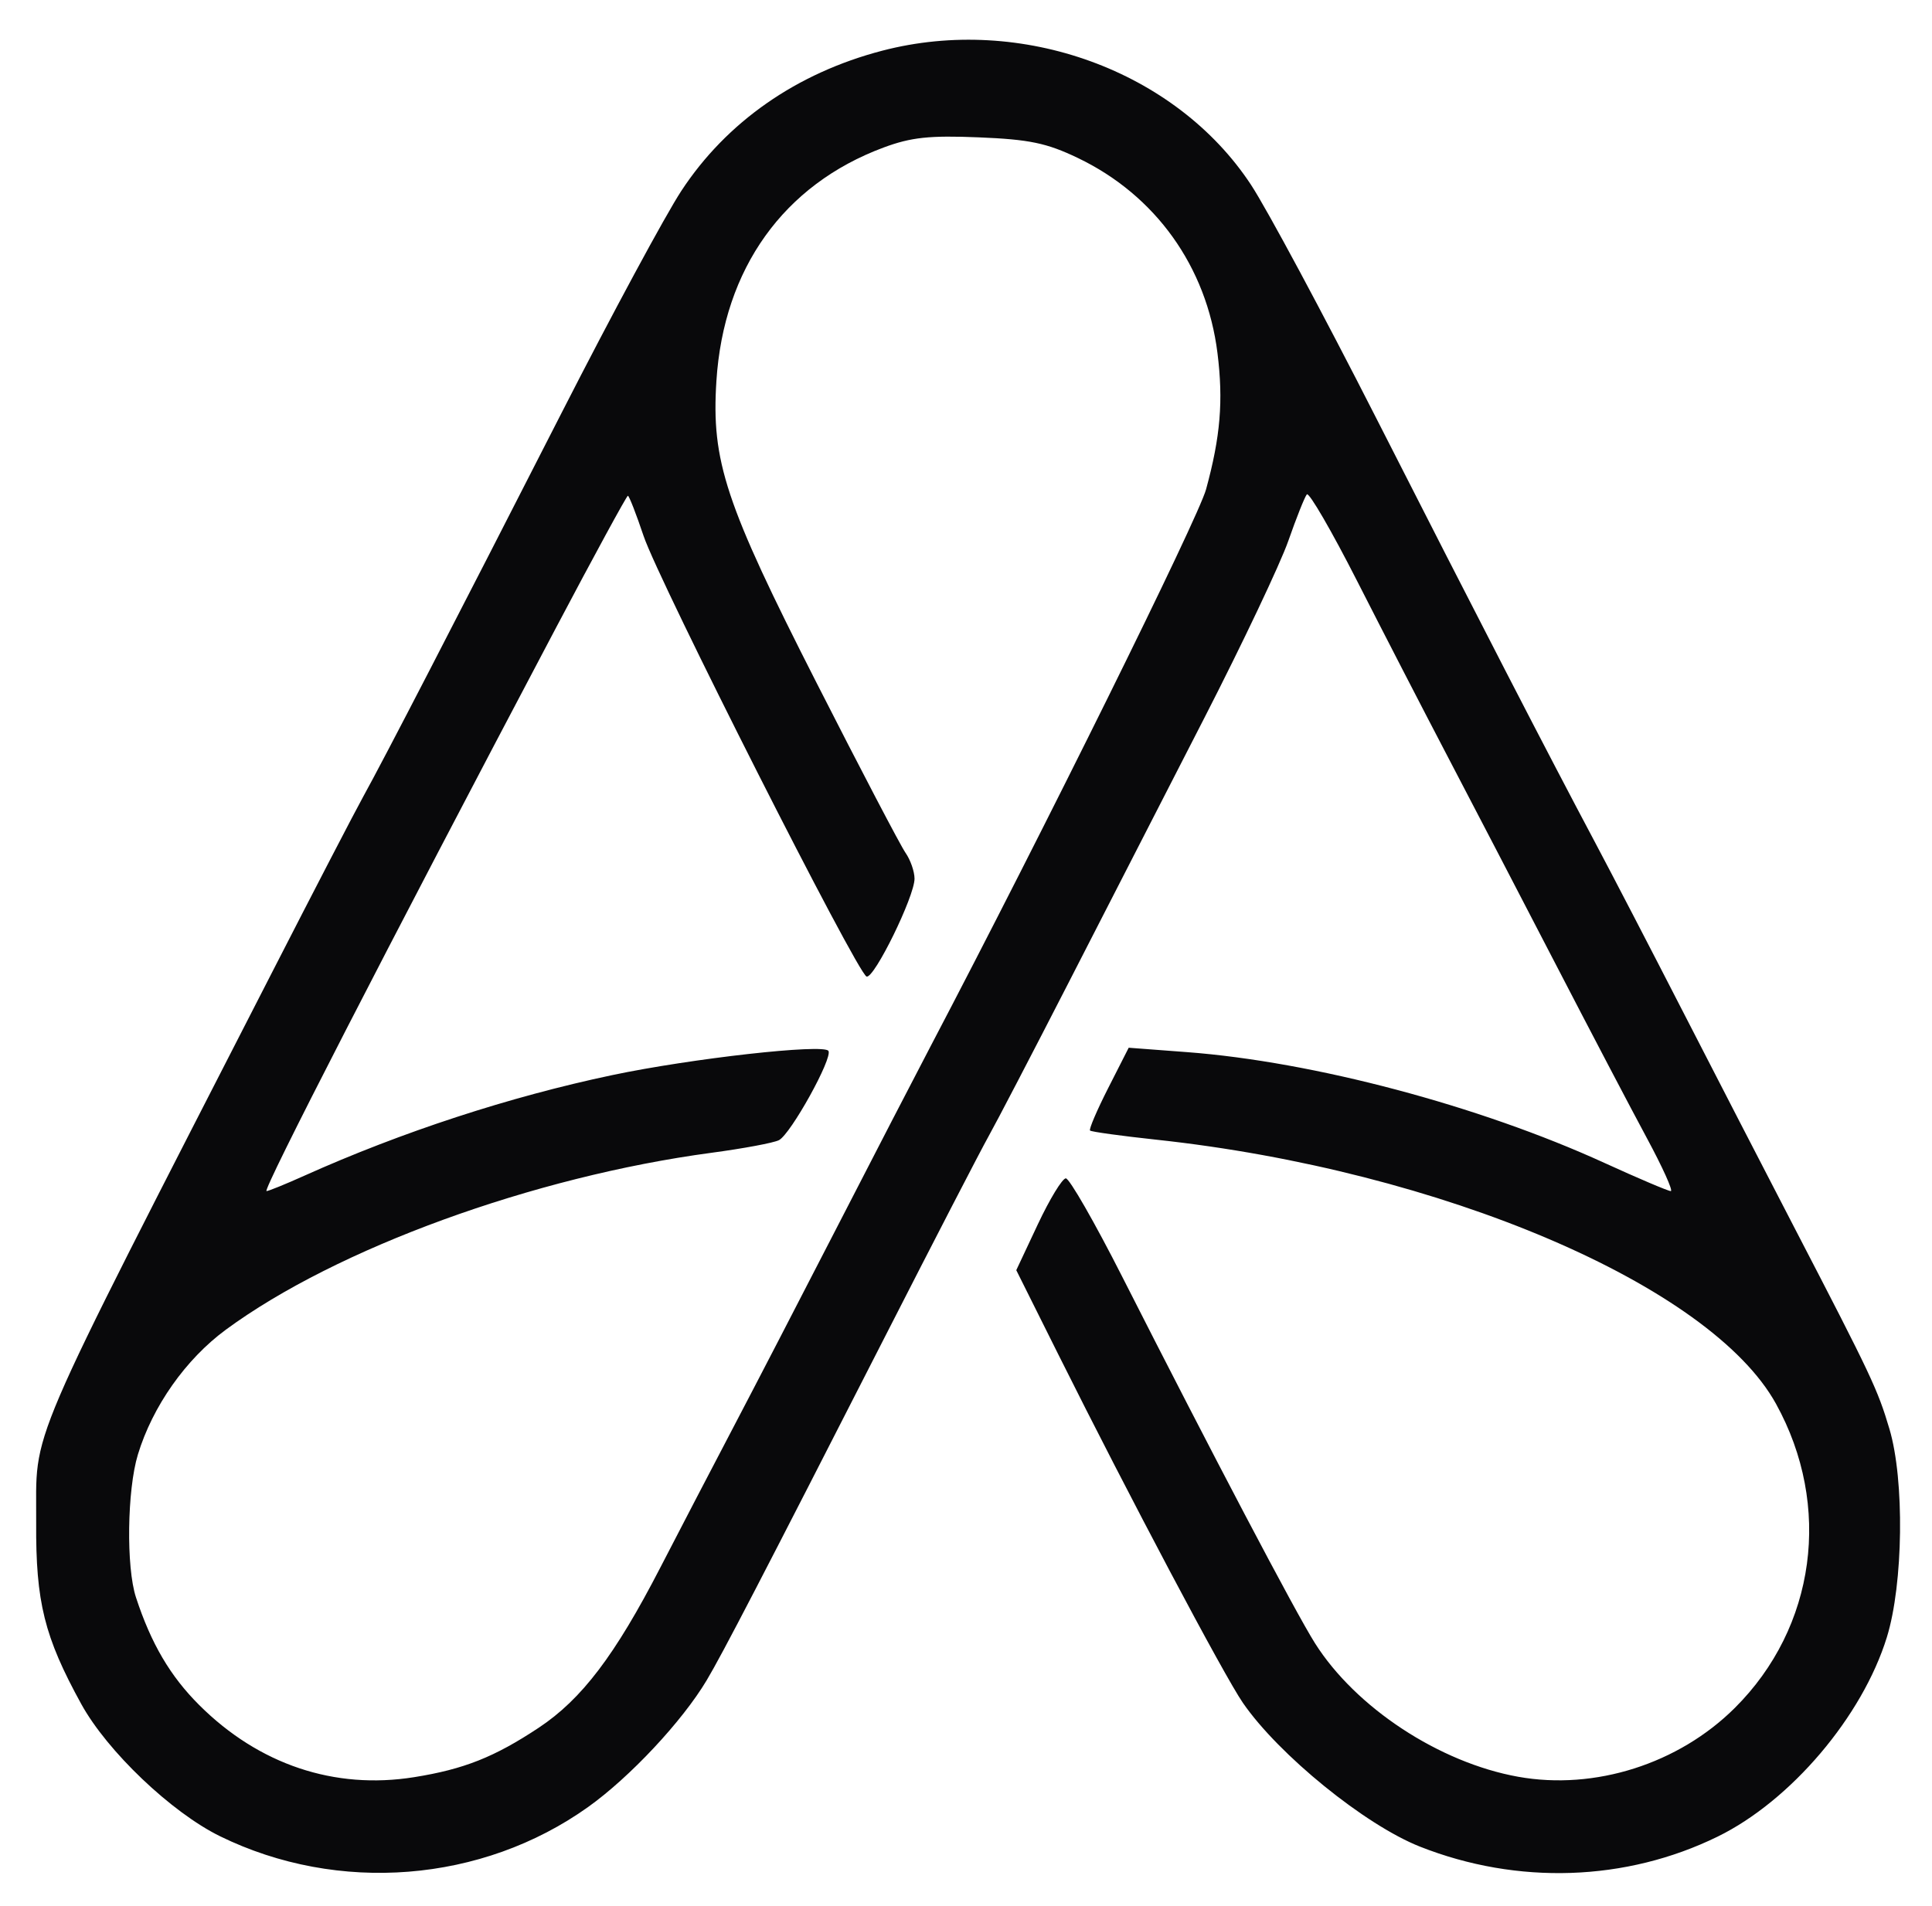
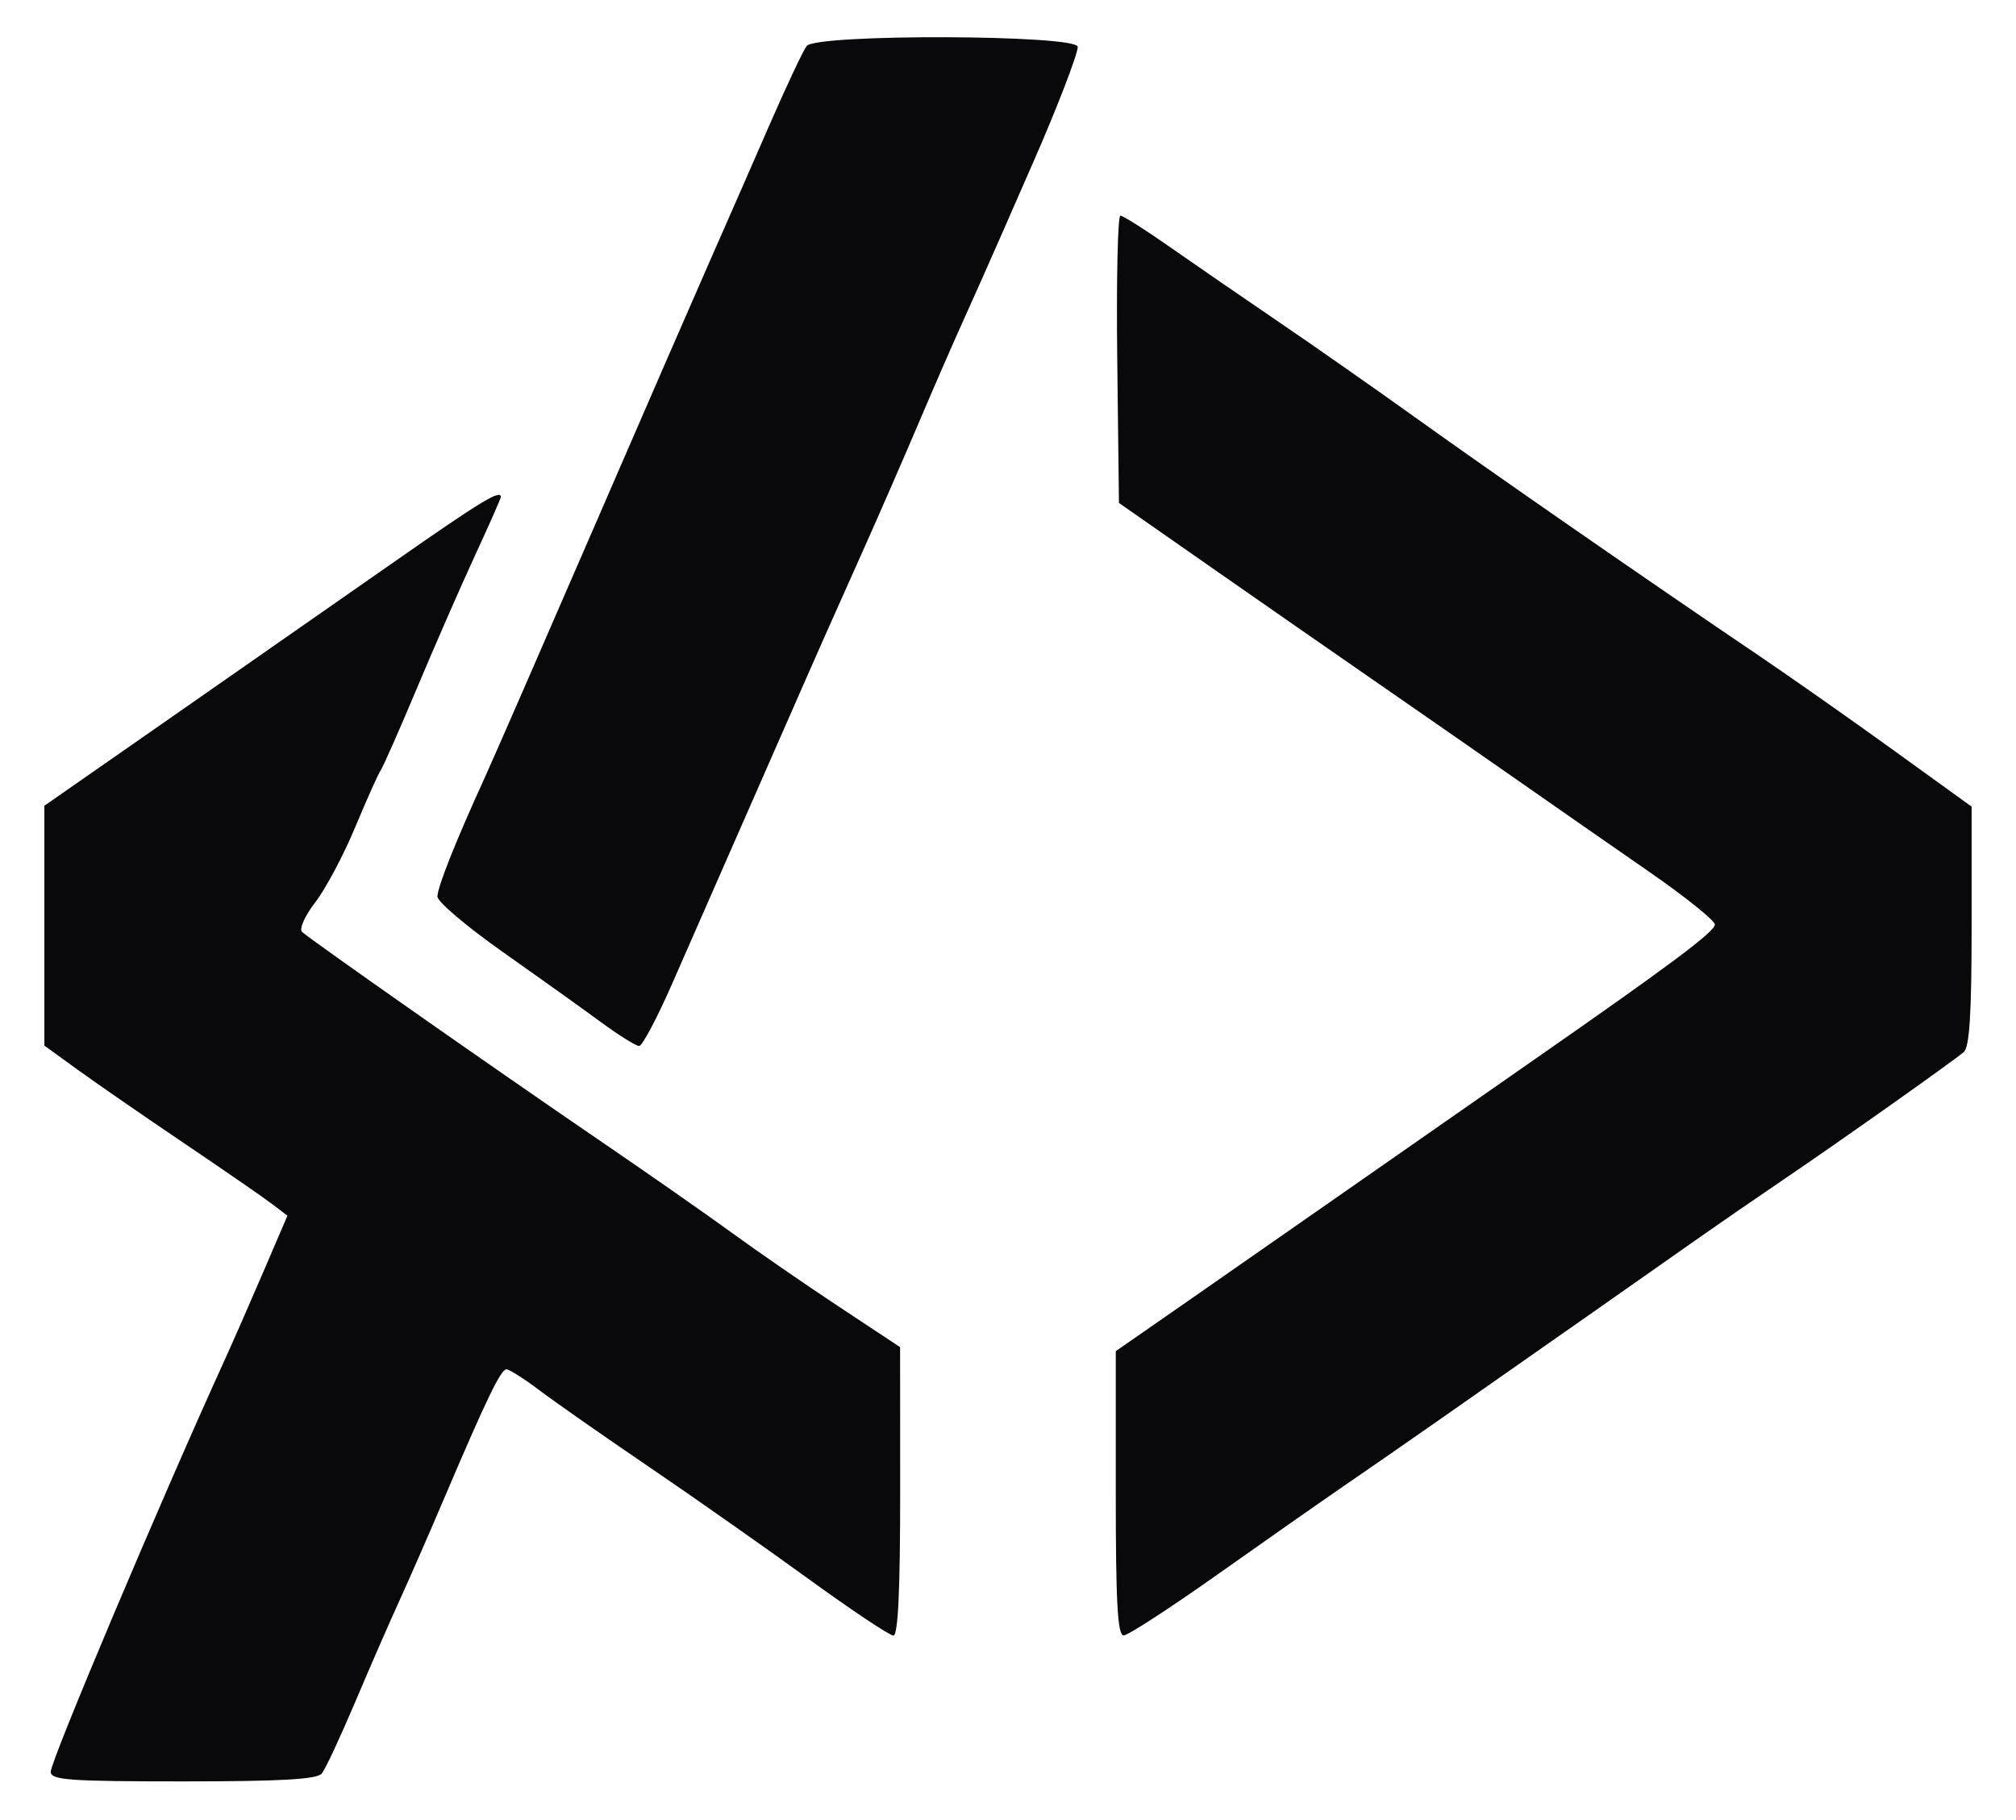
- <svg xmlns="http://www.w3.org/2000/svg" viewBox="0 0 300 296" fill="none">
-   <path d="M 137 7.872 C 123.699 11.342, 112.821 18.935, 105.791 29.655 C 103.322 33.420, 94.987 48.875, 87.269 64 C 70.492 96.875, 59.600 117.953, 56.386 123.760 C 55.089 126.103, 48.788 138.253, 42.384 150.760 C 3.094 227.486, 5.710 221.386, 5.617 236.500 C 5.541 248.830, 6.885 254.240, 12.612 264.660 C 16.652 272.011, 26.623 281.512, 34.180 285.212 C 52.523 294.192, 74.855 292.415, 91.322 280.665 C 97.805 276.038, 105.923 267.363, 109.722 261 C 112.143 256.947, 118.302 245.075, 137.478 207.500 C 145.057 192.650, 152.266 178.700, 153.499 176.500 C 154.732 174.300, 160.355 163.500, 165.995 152.500 C 171.635 141.500, 181.094 123.050, 187.015 111.500 C 192.936 99.950, 198.803 87.575, 200.052 84 C 201.301 80.425, 202.594 77.179, 202.925 76.787 C 203.256 76.394, 206.780 82.469, 210.756 90.287 C 214.731 98.104, 221.046 110.350, 224.789 117.500 C 228.532 124.650, 236.021 139.050, 241.431 149.500 C 246.842 159.950, 253.270 172.213, 255.715 176.750 C 258.161 181.287, 259.836 185, 259.437 185 C 259.038 185, 254.389 183.025, 249.106 180.610 C 229.674 171.730, 203.921 164.896, 184.308 163.416 L 175.264 162.733 172.086 168.987 C 170.338 172.427, 169.067 175.400, 169.261 175.595 C 169.456 175.789, 174.089 176.430, 179.557 177.018 C 223.737 181.772, 265.616 199.630, 275.782 218.051 C 284.522 233.886, 281.963 252.761, 269.379 265.278 C 260.642 273.968, 247.646 278.100, 235.750 275.968 C 223.500 273.772, 210.520 265.240, 204.187 255.221 C 201.149 250.413, 188.173 225.733, 174.234 198.252 C 169.980 189.865, 166.050 183.012, 165.500 183.022 C 164.950 183.032, 162.994 186.245, 161.153 190.162 L 157.807 197.284 164.345 210.392 C 175.299 232.353, 190.068 260.239, 192.995 264.485 C 198.572 272.576, 211.965 283.452, 220.500 286.822 C 235.645 292.801, 252.476 292.234, 266.711 285.265 C 278.078 279.700, 289.188 266.607, 292.991 254.295 C 295.549 246.013, 295.750 229.890, 293.395 221.960 C 291.568 215.805, 290.583 213.717, 278.799 191 C 274.092 181.925, 266.200 166.625, 261.262 157 C 256.324 147.375, 250.250 135.675, 247.765 131 C 240.254 116.870, 229.520 96.056, 213.729 65 C 205.478 48.775, 196.714 32.439, 194.253 28.699 C 182.582 10.960, 158.601 2.236, 137 7.872 M 137.198 22.916 C 121.684 28.686, 112.361 41.713, 111.243 59.181 C 110.445 71.643, 112.608 78.169, 126.755 105.979 C 133.603 119.442, 139.835 131.355, 140.603 132.451 C 141.372 133.548, 142.003 135.357, 142.008 136.473 C 142.018 139.225, 135.735 152.053, 134.561 151.676 C 133.122 151.213, 102.325 90.347, 99.938 83.250 C 98.783 79.813, 97.684 77, 97.498 77 C 97.311 77, 92.230 86.338, 86.206 97.750 C 60.085 147.235, 40.686 185, 41.387 185 C 41.692 185, 44.317 183.933, 47.220 182.628 C 62.370 175.822, 79.141 170.340, 95.083 166.983 C 107.386 164.391, 127.938 162.090, 128.639 163.225 C 129.328 164.340, 122.786 176.145, 120.954 177.091 C 120.154 177.505, 115.450 178.385, 110.500 179.047 C 82.844 182.748, 52.212 193.908, 35.067 206.530 C 28.837 211.116, 23.683 218.437, 21.408 225.932 C 19.737 231.438, 19.577 243.409, 21.112 248.101 C 23.461 255.280, 26.427 260.332, 30.937 264.831 C 40.194 274.066, 51.935 278.007, 64.304 276.031 C 72.035 274.796, 76.769 272.917, 83.655 268.351 C 90.322 263.929, 95.490 257.122, 102.521 243.500 C 105.644 237.450, 110.797 227.550, 113.972 221.500 C 117.147 215.450, 124.364 201.513, 130.011 190.529 C 135.658 179.545, 142.174 166.945, 144.490 162.529 C 161.948 129.251, 186.039 80.531, 187.278 76 C 189.511 67.829, 189.976 62.263, 189.046 54.821 C 187.370 41.411, 179.420 30.308, 167.354 24.529 C 162.521 22.214, 159.843 21.656, 152 21.334 C 144.321 21.018, 141.484 21.322, 137.198 22.916" fill="#09090B" fill-rule="evenodd" />
+ <svg xmlns="http://www.w3.org/2000/svg" viewBox="0 0 318 287" fill="none">
+   <path d="M 127.249 7.250 C 126.701 7.938, 124.001 13.675, 121.247 20 C 118.494 26.325, 114.354 35.775, 112.047 41 C 109.740 46.225, 101.321 65.575, 93.338 84 C 85.355 102.425, 77.739 119.873, 76.414 122.774 C 71.868 132.726, 69 139.941, 69 141.425 C 69 142.241, 73.612 146.157, 79.250 150.127 C 84.888 154.097, 91.843 159.068, 94.707 161.173 C 97.571 163.278, 100.319 165, 100.814 165 C 101.309 165, 103.638 160.613, 105.989 155.250 C 108.340 149.887, 113.623 137.850, 117.730 128.500 C 121.836 119.150, 126.085 109.475, 127.170 107 C 129.391 101.939, 130.010 100.546, 136.287 86.500 C 138.746 81, 142.669 72, 145.005 66.500 C 147.342 61, 150.481 53.800, 151.980 50.500 C 153.479 47.200, 156.378 40.675, 158.423 36 C 160.468 31.325, 162.536 26.600, 163.019 25.500 C 166.679 17.173, 170 8.560, 170 7.395 C 170 5.459, 128.787 5.319, 127.249 7.250 M 176.231 56.667 L 176.500 79.334 190.500 89.108 C 198.200 94.483, 210.350 102.929, 217.500 107.874 C 224.650 112.820, 234.775 119.856, 240 123.510 C 245.225 127.163, 254.225 133.424, 260 137.422 C 265.775 141.420, 270.500 145.204, 270.500 145.831 C 270.500 146.960, 263.564 152.145, 241.747 167.327 C 235.561 171.632, 223.750 179.869, 215.500 185.631 C 207.250 191.394, 194.988 199.940, 188.250 204.622 L 176 213.135 176 235.567 C 176 252.860, 176.286 257.994, 177.250 257.975 C 177.938 257.961, 184.575 253.651, 192 248.396 C 199.425 243.142, 208.425 236.837, 212 234.385 C 215.575 231.934, 222.100 227.412, 226.500 224.336 C 239.717 215.096, 263.055 198.739, 268.447 194.937 C 271.226 192.978, 277.100 188.933, 281.500 185.950 C 290.214 180.041, 307.747 167.638, 309.750 165.965 C 310.669 165.198, 311 159.930, 311 146.081 L 311 127.242 298.750 118.395 C 292.012 113.529, 282.450 106.809, 277.500 103.462 C 260.579 92.022, 235.509 74.647, 223.500 66.037 C 216.900 61.305, 207 54.375, 201.500 50.637 C 196 46.898, 188.350 41.634, 184.500 38.937 C 180.650 36.241, 177.154 34.027, 176.731 34.018 C 176.308 34.008, 176.083 44.200, 176.231 56.667 M 61.943 88.792 C 53.449 94.728, 37.612 105.775, 26.750 113.341 L 7 127.099 7 146.018 L 7 164.937 12.250 168.740 C 15.138 170.832, 22.675 176.039, 29 180.312 C 35.325 184.584, 41.589 188.908, 42.919 189.922 L 45.339 191.764 41.535 200.632 C 39.443 205.509, 36.683 211.799, 35.401 214.609 C 25.446 236.431, 8 277.734, 8 279.480 C 8 280.791, 10.865 281, 28.878 281 C 44.373 281, 50.016 280.678, 50.767 279.750 C 51.324 279.063, 53.686 274, 56.017 268.500 C 58.347 263, 61.490 255.800, 63 252.500 C 64.510 249.200, 67.661 242, 70.001 236.500 C 76.688 220.785, 78.995 216, 79.886 216 C 80.340 216, 82.690 217.493, 85.106 219.318 C 87.523 221.142, 95.269 226.558, 102.321 231.354 C 109.372 236.149, 120.701 244.106, 127.496 249.036 C 134.290 253.966, 140.333 258, 140.925 258 C 141.661 258, 141.997 250.819, 141.990 235.250 L 141.979 212.500 132.240 206.057 C 126.883 202.513, 119.350 197.315, 115.500 194.505 C 111.650 191.696, 102.200 185.098, 94.500 179.843 C 78.055 168.620, 48.878 148.166, 47.635 146.989 C 47.159 146.538, 48.101 144.444, 49.729 142.335 C 51.357 140.226, 54.189 134.900, 56.023 130.500 C 57.856 126.100, 59.671 122.050, 60.055 121.500 C 60.440 120.950, 63.021 115.100, 65.791 108.500 C 68.562 101.900, 72.667 92.518, 74.914 87.650 C 77.161 82.783, 79 78.621, 79 78.400 C 79 77.150, 75.897 79.041, 61.943 88.792" fill="#09090B" fill-rule="evenodd" />
</svg>
